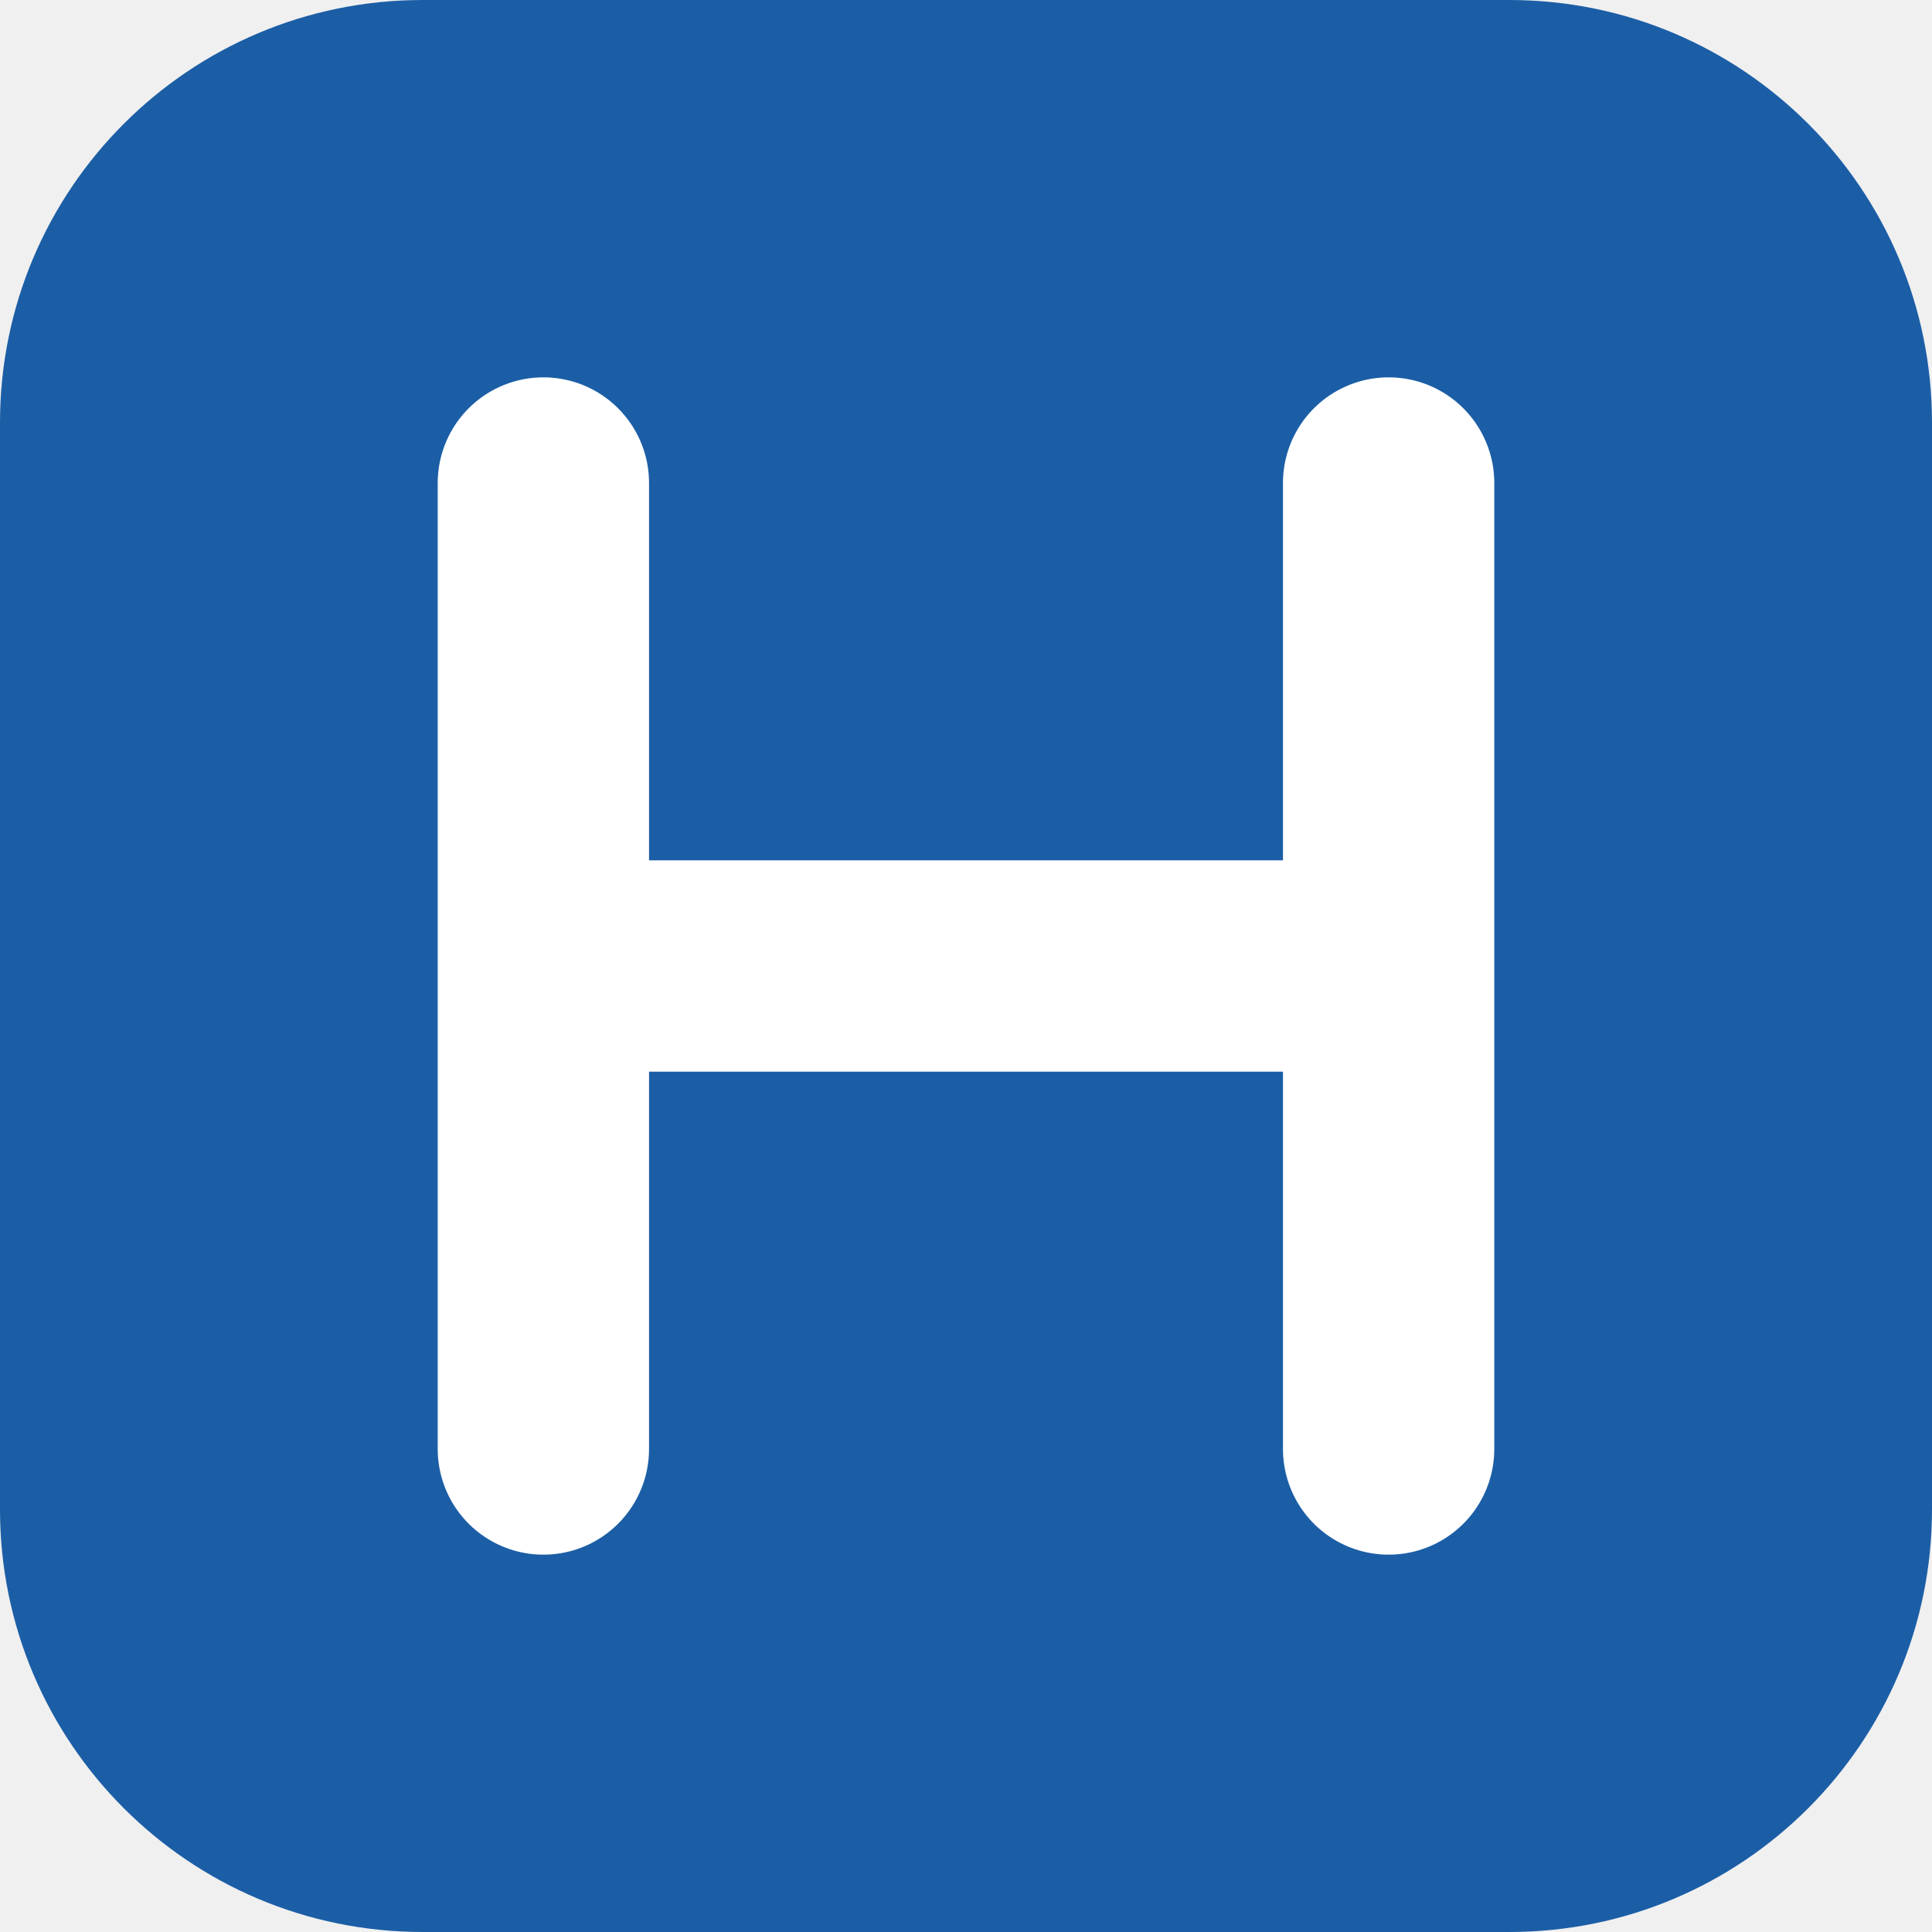
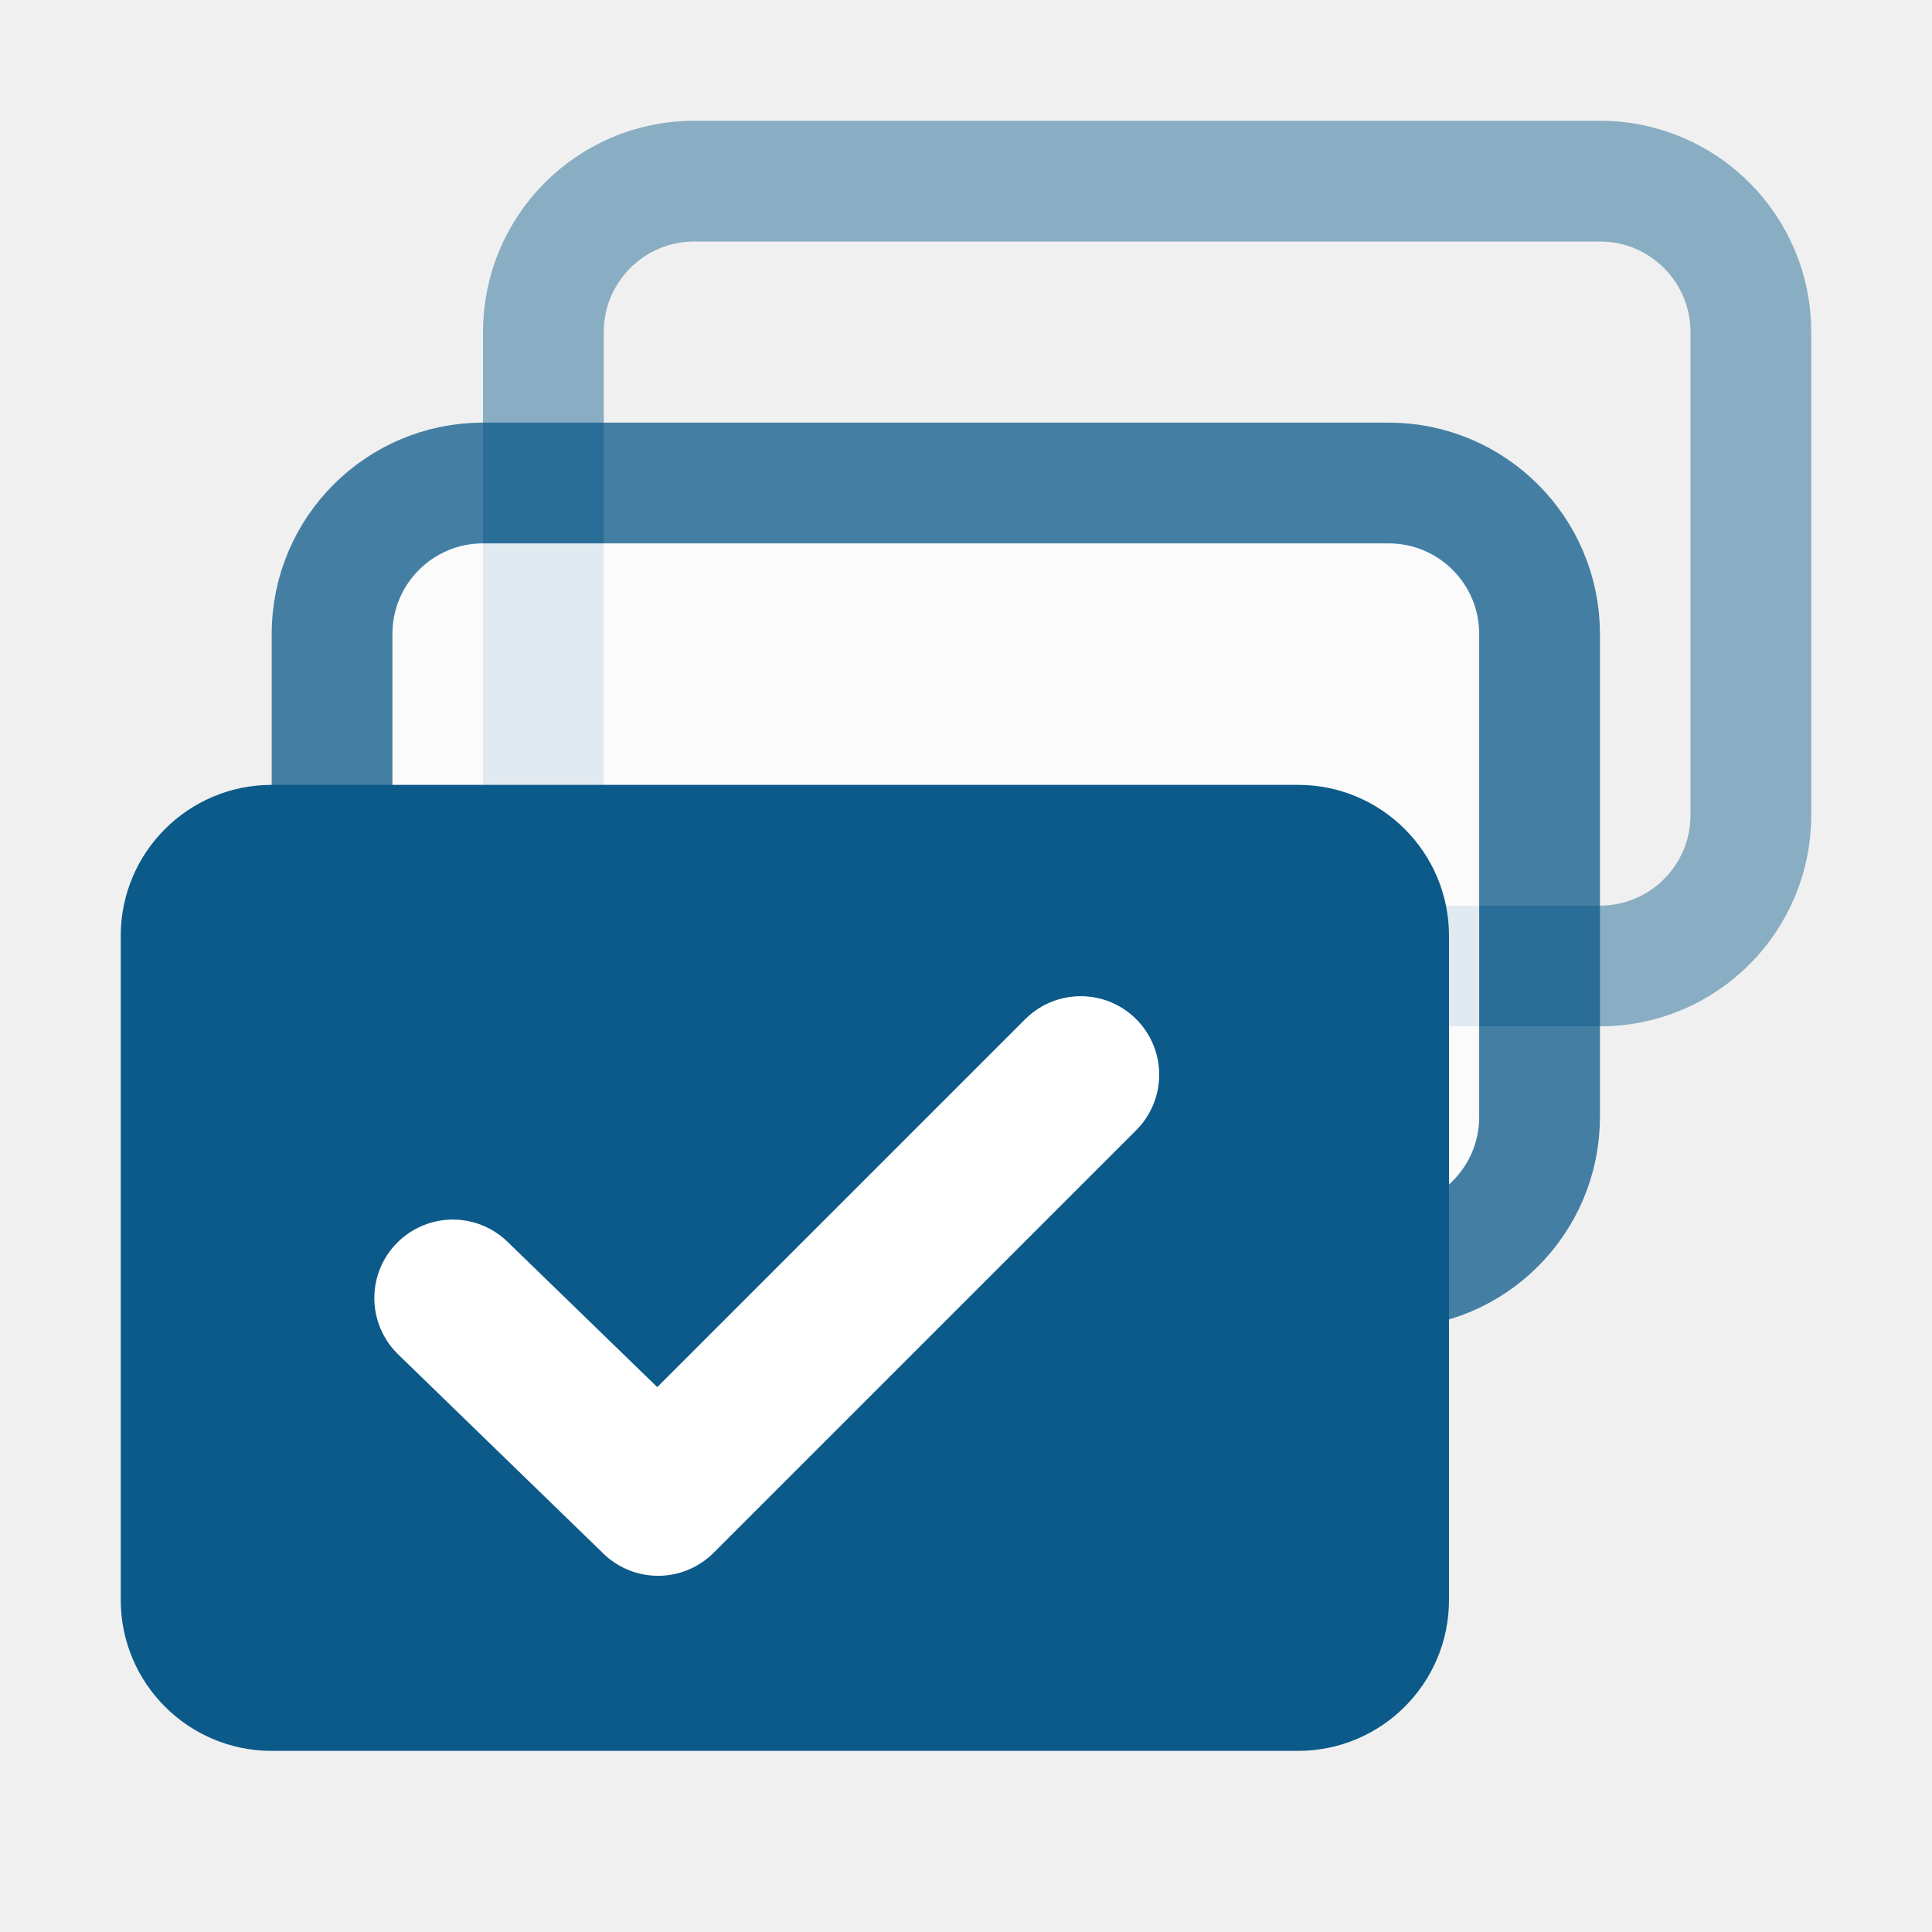
<svg xmlns="http://www.w3.org/2000/svg" viewBox="0 0 32 32">
-   <rect width="32" height="32" rx="7" fill="#1b5ea6" />
-   <path d="M9 8v16M23 8v16M9 16h14" stroke="#fff" stroke-width="3.5" stroke-linecap="round" />
+   <rect x="9" y="3" width="20" height="13" rx="2.5" fill="none" stroke="#0b5a8a" stroke-width="2" opacity=".45" />
+   <rect x="5.5" y="8" width="20" height="13" rx="2.5" fill="#ffffff" stroke="#0b5a8a" stroke-width="2" opacity=".75" />
+   <rect x="2" y="13" width="22" height="16" rx="2.5" fill="#0b5a8a" />
+   <path d="M7.5 21.5l3.4 3.3 7-7" fill="none" stroke="#ffffff" stroke-width="2.6" stroke-linecap="round" stroke-linejoin="round" />
</svg>
